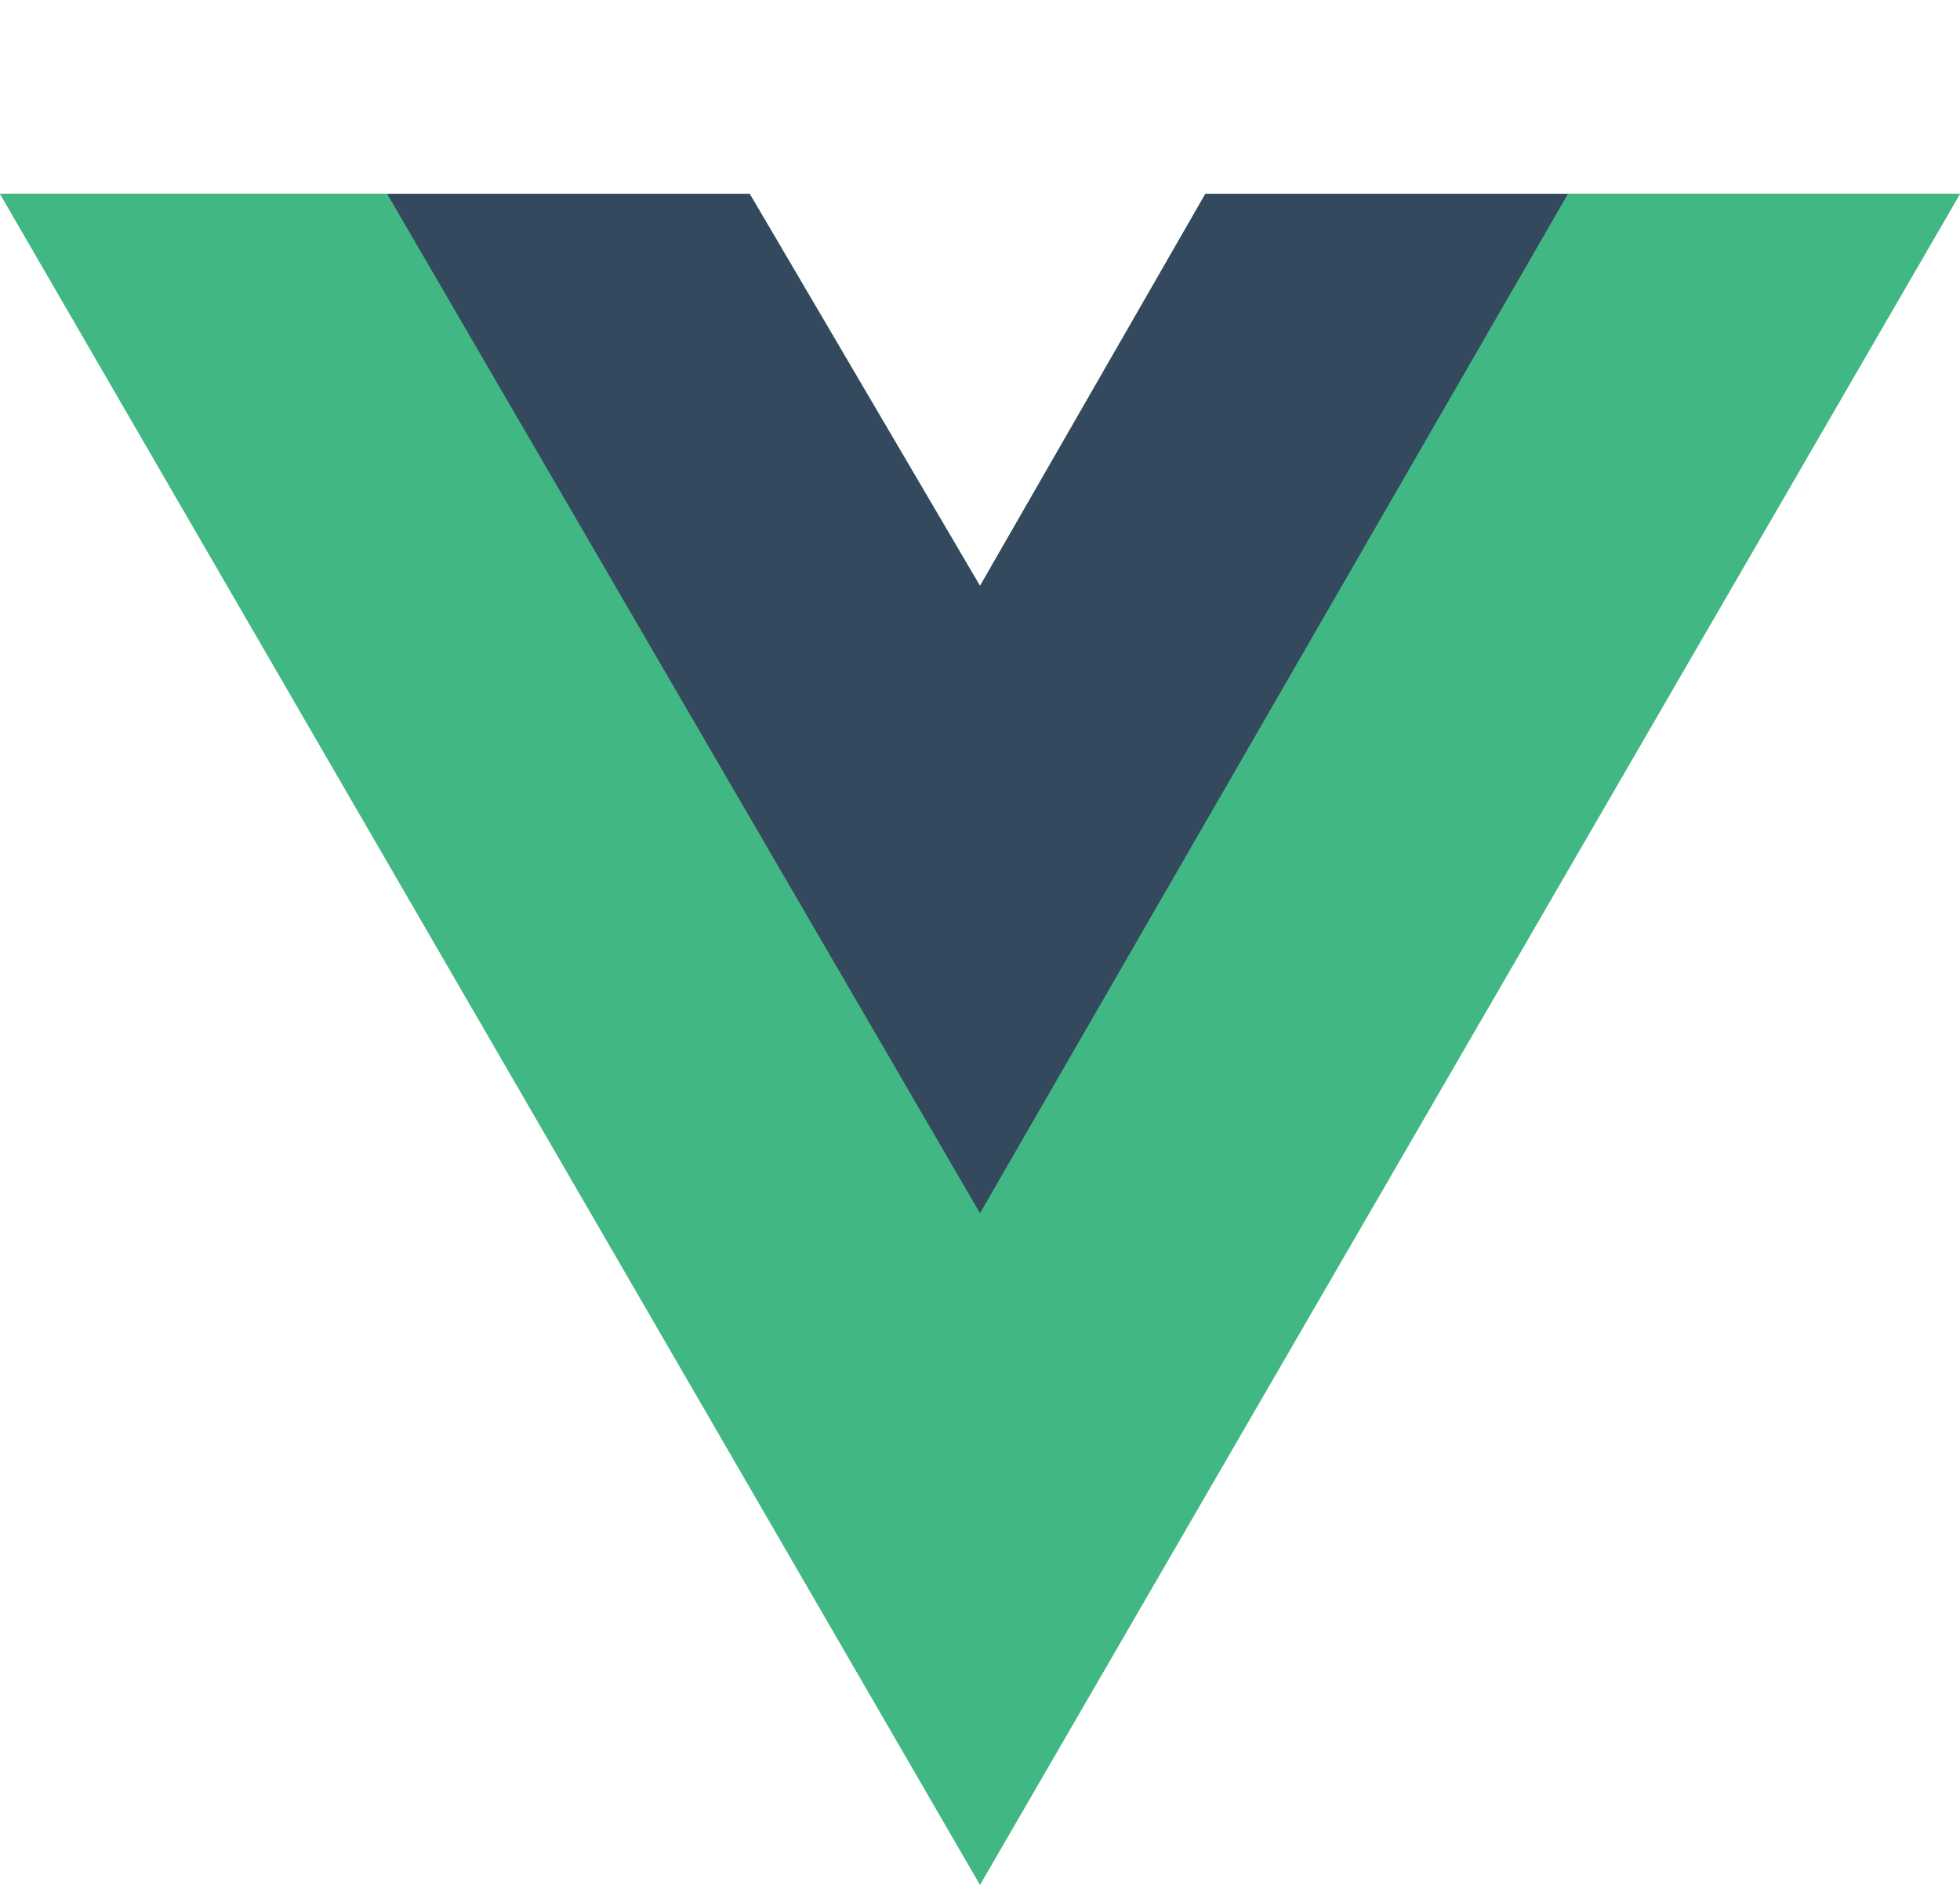
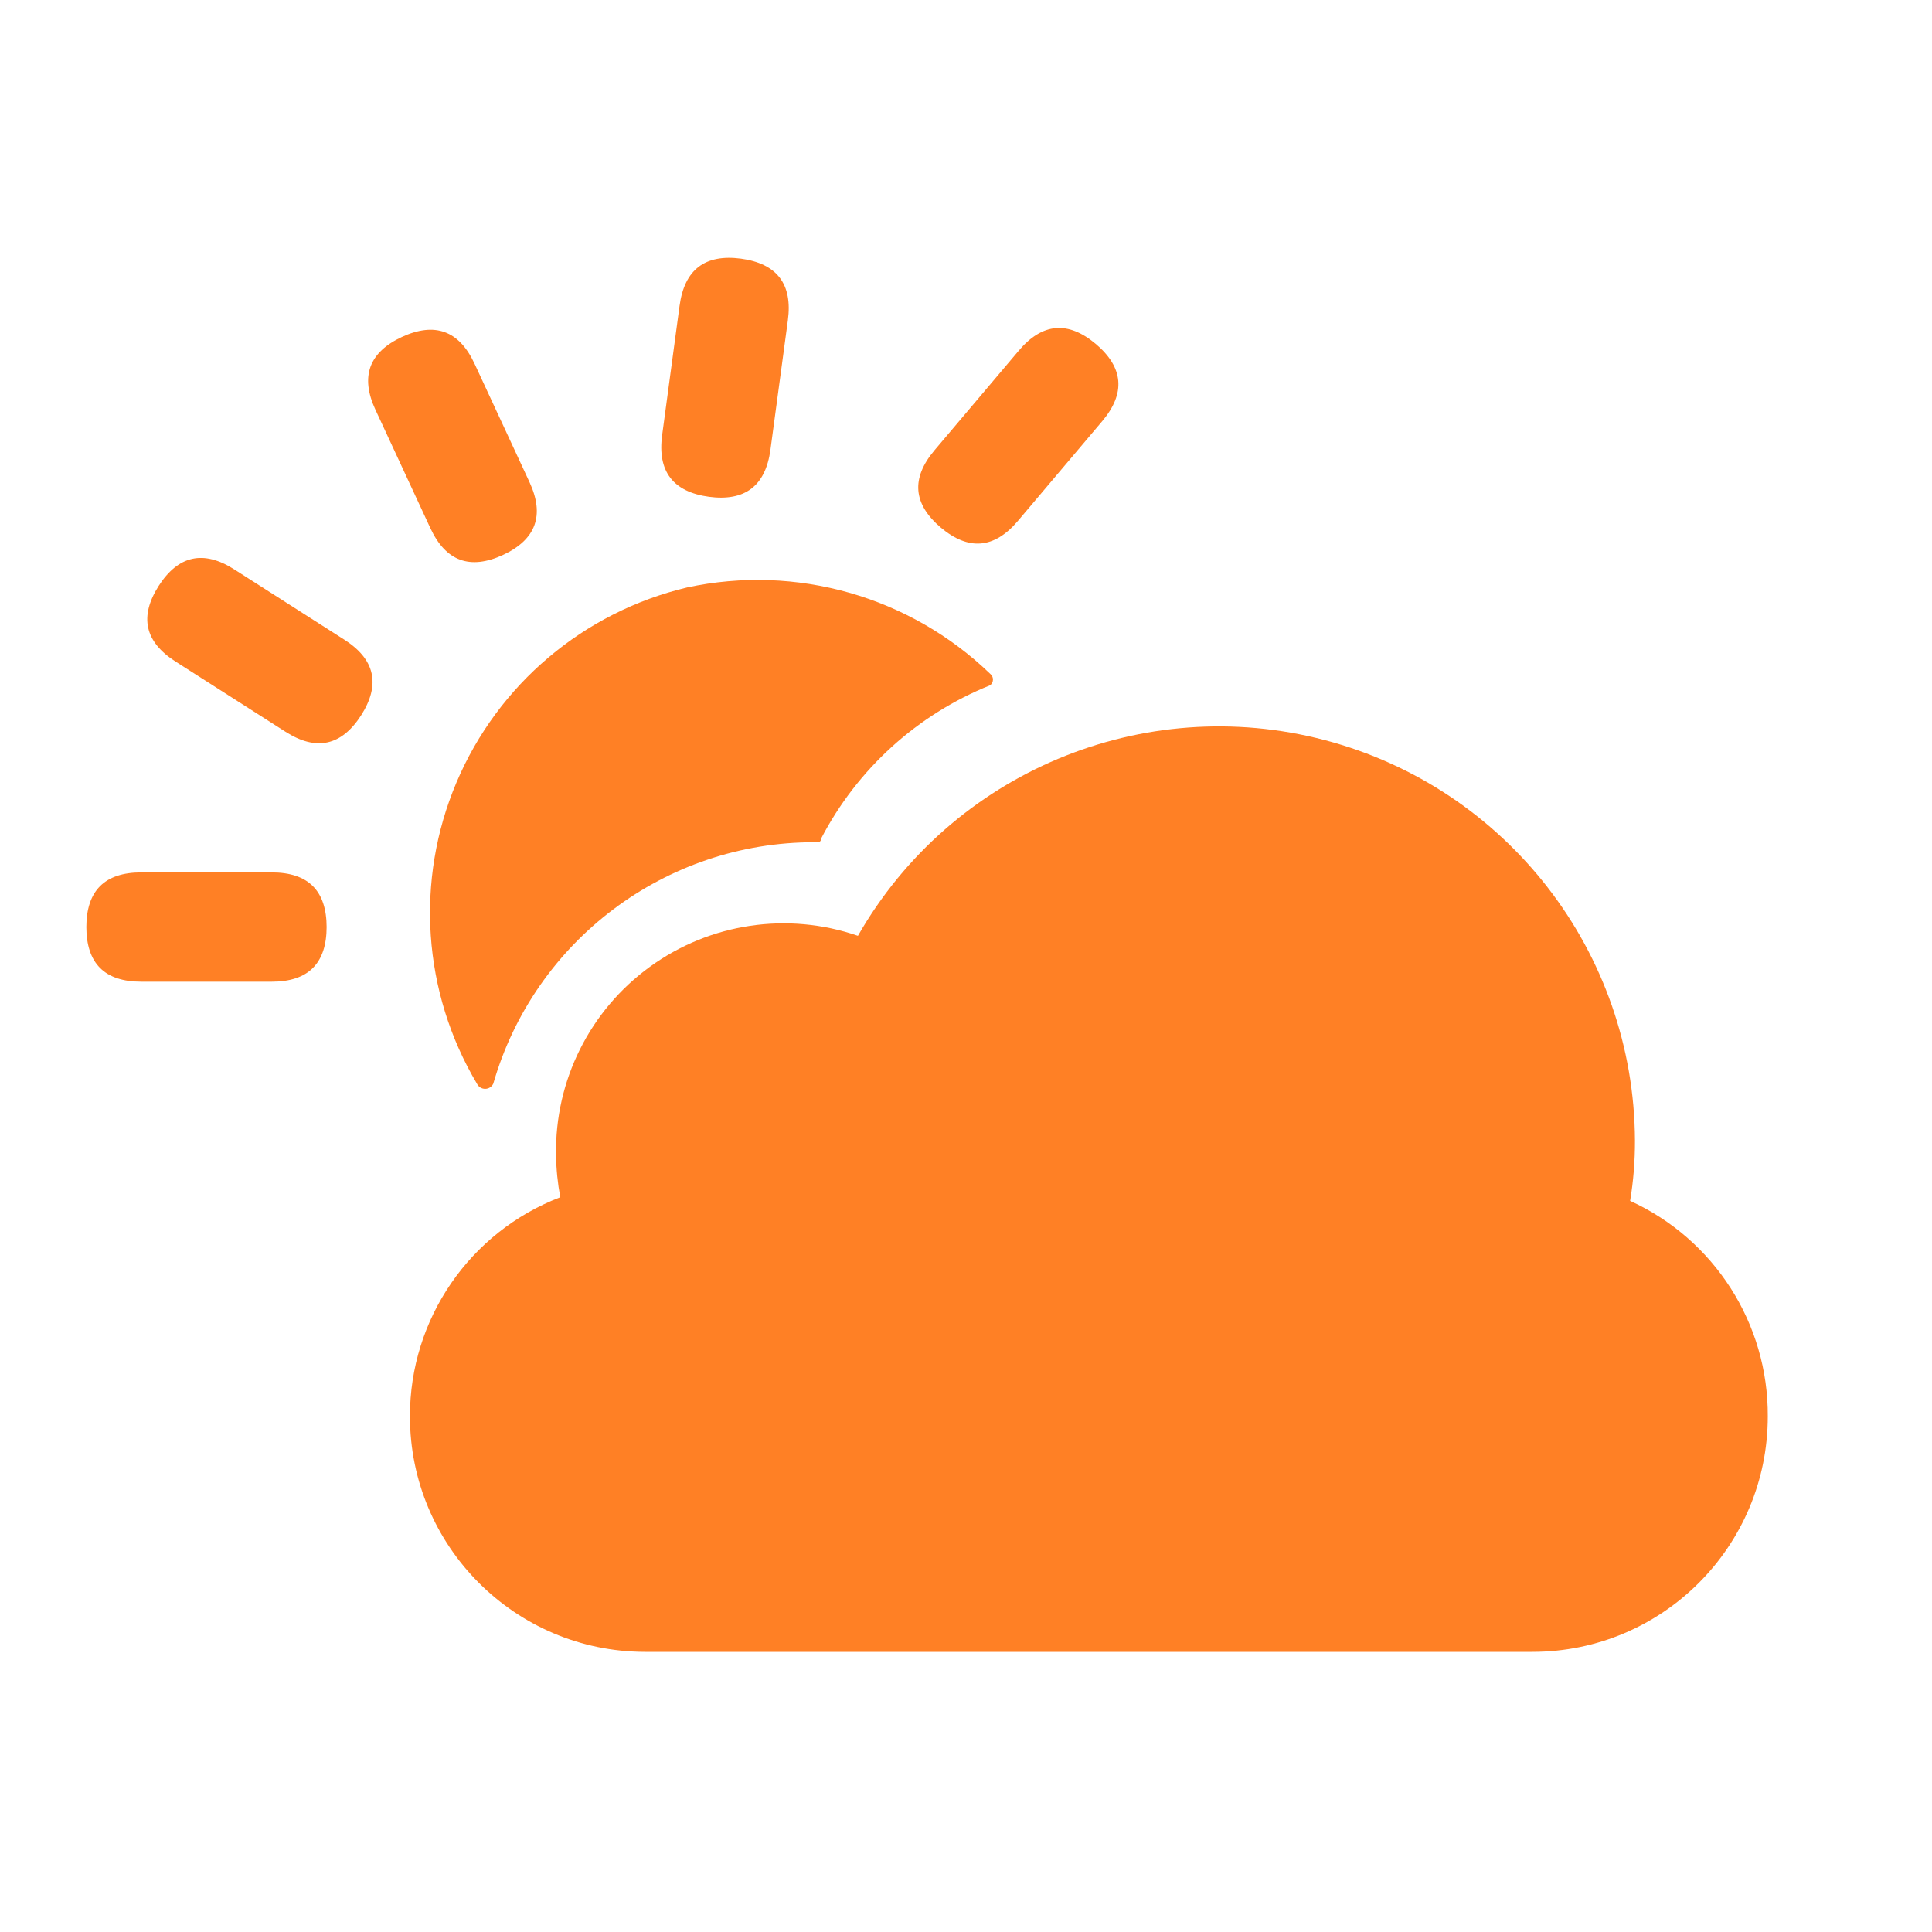
- <svg xmlns="http://www.w3.org/2000/svg" aria-hidden="true" role="img" class="iconify iconify--logos" width="37.07" height="36" preserveAspectRatio="xMidYMid meet" viewBox="0 0 256 198">
-   <path fill="#41B883" d="M204.8 0H256L128 220.8L0 0h97.92L128 51.2L157.44 0h47.36Z" />
-   <path fill="#41B883" d="m0 0l128 220.8L256 0h-51.2L128 132.48L50.56 0H0Z" />
-   <path fill="#35495E" d="M50.56 0L128 133.12L204.8 0h-47.36L128 51.2L97.92 0H50.56Z" />
+ <svg xmlns="http://www.w3.org/2000/svg" t="1666510344058" class="icon" viewBox="0 0 1024 1024" version="1.1" p-id="4306" width="200" height="200">
+   <path d="M524.8 357.12a3.84 3.84 0 0 1 0 6.08 174.08 174.08 0 0 0-89.6 81.28c0 2.24-1.92 1.92-3.52 1.92a176.96 176.96 0 0 0-170.24 128 4.8 4.8 0 0 1-8.64 0 177.28 177.28 0 0 1 111.36-263.04 177.6 177.6 0 0 1 160.64 45.76z" fill="#FF8025" p-id="4307" />
+   <path d="M864 636.48a192 192 0 0 0 2.56-32 220.48 220.48 0 0 0-411.84-108.48 120.64 120.64 0 0 0-160 116.16 129.6 129.6 0 0 0 2.24 22.4 124.16 124.16 0 0 0-79.68 116.16 124.8 124.8 0 0 0 124.48 124.8h470.4a124.8 124.8 0 0 0 124.8-124.8A124.8 124.8 0 0 0 864 636.48z" fill="#FF8025" p-id="4308" />
+   <path d="M45.76 462.4m29.12 0l69.12 0q29.12 0 29.12 29.12l0-0.32q0 29.12-29.12 29.12l-69.12 0q-29.12 0-29.12-29.12l0 0.32q0-29.12 29.12-29.12Z" fill="#FF8025" p-id="4309" />
+   <path d="M99.674 286.148m24.543 15.672l58.256 37.199q24.543 15.672 8.871 40.215l0.172-0.27q-15.672 24.543-40.215 8.871l-58.256-37.199q-24.543-15.672-8.871-40.215l-0.172 0.27q15.672-24.543 40.215-8.871Z" fill="#FF8025" p-id="4310" />
+   <path d="M239.286 166.406m12.256 26.415l29.091 62.7q12.256 26.415-14.159 38.671l0.29-0.135q-26.415 12.256-38.671-14.159l-29.091-62.7q-12.256-26.415 14.159-38.671l-0.29 0.135q26.415-12.256 38.671 14.159Z" fill="#FF8025" p-id="4311" />
+   <path d="M421.47 140.958m-3.887 28.859l-9.225 68.502q-3.887 28.859-32.746 24.973l0.317 0.043q-28.859-3.887-24.973-32.746l9.225-68.502q3.887-28.859 32.746-24.973l-0.317-0.043q28.859 3.887 24.973 32.746Z" fill="#FF8025" p-id="4312" />
+   <path d="M602.967 201.048m-18.803 22.235l-44.632 52.778q-18.803 22.235-41.039 3.432l0.244 0.207q-22.235-18.803-3.432-41.039l44.632-52.778q18.803-22.235 41.039-3.432l-0.244-0.207q22.235 18.803 3.432 41.039Z" fill="#FF8025" p-id="4313" />
</svg>
